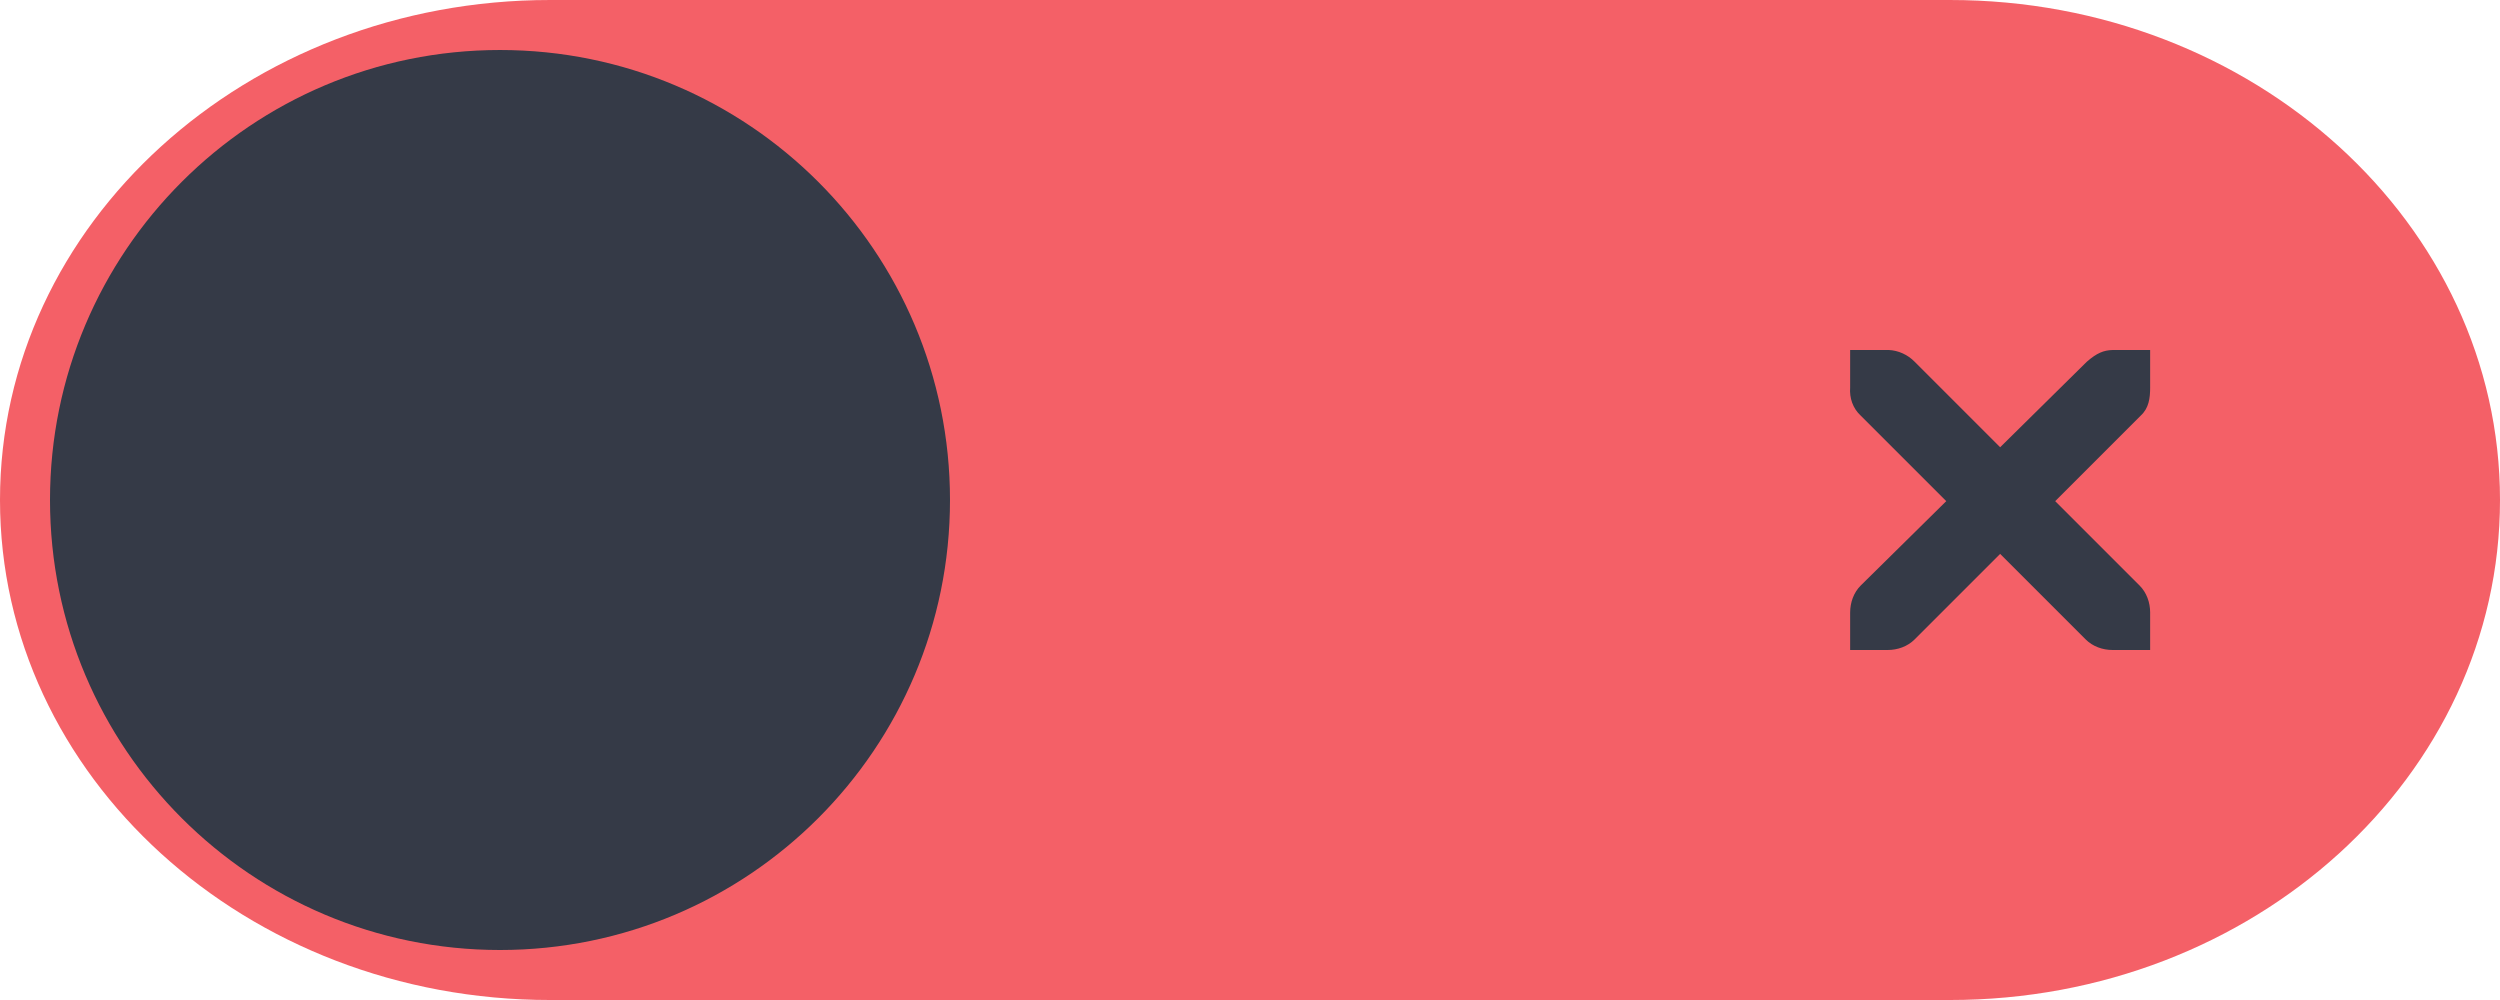
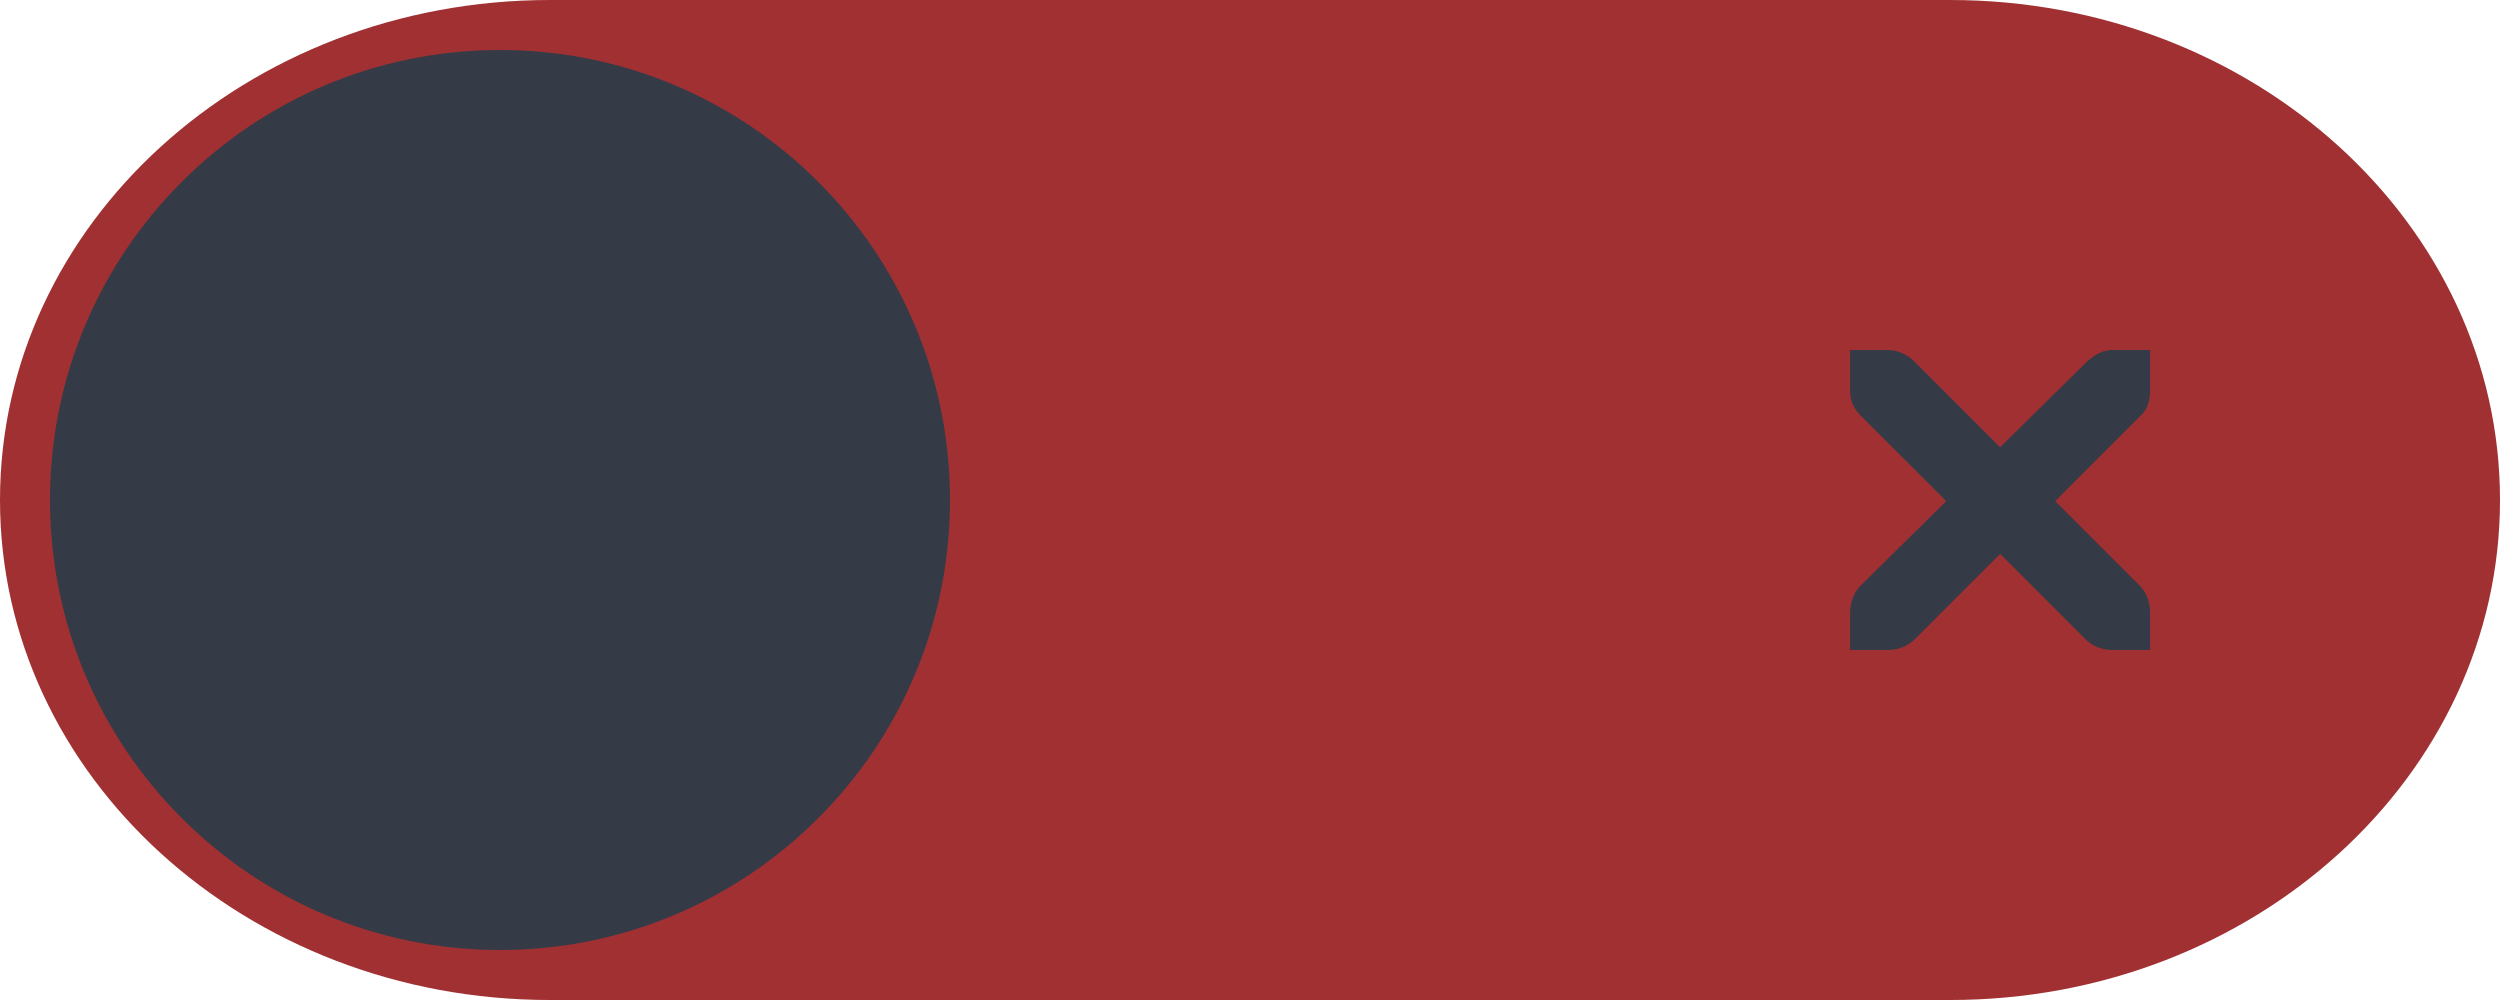
<svg xmlns="http://www.w3.org/2000/svg" width="50" height="20" id="svg7539" version="1.1">
  <defs id="defs7541">
    <linearGradient id="linearGradient4695-1-4-3-5-0-6">
      <stop id="stop4697-9-9-7-0-1-5" style="stop-color:#000000;stop-opacity:1;" offset="0" />
      <stop id="stop4699-5-8-9-0-4-0" style="stop-color:#000000;stop-opacity:0" offset="1" />
    </linearGradient>
    <linearGradient id="linearGradient3768-6">
      <stop style="stop-color:#0f0f0f;stop-opacity:1;" offset="0" id="stop3770-0" />
      <stop id="stop3778-6" offset="0.078" style="stop-color:#171717;stop-opacity:1;" />
      <stop style="stop-color:#171717;stop-opacity:1;" offset="0.974" id="stop3774-2" />
      <stop style="stop-color:#1b1b1b;stop-opacity:1;" offset="1" id="stop3776-2" />
    </linearGradient>
    <linearGradient id="linearGradient3969-0-4">
      <stop style="stop-color:#353537;stop-opacity:1;" offset="0" id="stop3971-2-6" />
      <stop style="stop-color:#4d4f52;stop-opacity:1;" offset="1" id="stop3973-0-1" />
    </linearGradient>
    <linearGradient id="linearGradient3938">
      <stop id="stop3940" offset="0" style="stop-color:#ffffff;stop-opacity:0;" />
      <stop id="stop3942" offset="1" style="stop-color:#ffffff;stop-opacity:0.549;" />
    </linearGradient>
    <linearGradient id="linearGradient6523">
      <stop id="stop6525" offset="0" style="stop-color:#1a1a1a;stop-opacity:1;" />
      <stop id="stop6527" offset="1" style="stop-color:#1a1a1a;stop-opacity:0;" />
    </linearGradient>
    <linearGradient id="linearGradient3938-6">
      <stop id="stop3940-4" offset="0" style="stop-color:#bebebe;stop-opacity:1;" />
      <stop id="stop3942-8" offset="1" style="stop-color:#ffffff;stop-opacity:1;" />
    </linearGradient>
  </defs>
  <g id="layer1" transform="translate(-120,88)">
    <g transform="translate(-886,-418)" style="display:inline;opacity:1" id="switch-dark">
      <g id="layer1-9-13" transform="matrix(-1,0,0,1,1177,420)">
        <g style="display:inline" transform="translate(120,-117)" id="switch-active-2-2">
          <g id="g3900-12-8" transform="translate(0,-1004.362)">
            <rect style="display:inline;opacity:0;fill:#434343;fill-opacity:1;stroke:none;stroke-width:1;stroke-linecap:butt;stroke-linejoin:miter;stroke-miterlimit:4;stroke-dasharray:none;stroke-dashoffset:0;stroke-opacity:1" id="rect5465-3-32-7" width="52" height="24" x="0" y="1029.362" />
-             <rect style="fill:#f46067;fill-opacity:1;fill-rule:nonzero;stroke:none" id="rect2987-07-4" width="50" height="20" x="1" y="1031.362" ry="11" rx="11" />
+             <rect style="fill:#a03032;fill-opacity:1;fill-rule:nonzero;stroke:none" id="rect2987-07-4" width="50" height="20" x="1" y="1031.362" ry="11" rx="11" />
            <circle style="fill:#353a47;fill-opacity:1;fill-rule:nonzero;stroke:none" id="path3759-7-4" cx="41" cy="1041.362" r="9" />
          </g>
        </g>
      </g>
      <path d="m 1043.003,337 0.75,0 c 0.01,-9e-5 0.016,-3.5e-4 0.023,0 0.191,0.008 0.382,0.096 0.516,0.234 l 1.711,1.711 1.734,-1.711 c 0.199,-0.173 0.335,-0.229 0.516,-0.234 l 0.75,0 0,0.75 c 0,0.215 -0.026,0.413 -0.188,0.562 l -1.711,1.711 1.688,1.688 c 0.141,0.141 0.211,0.34 0.211,0.539 l 0,0.75 -0.75,0 c -0.199,-10e-6 -0.398,-0.07 -0.539,-0.211 l -1.711,-1.711 -1.711,1.711 c -0.141,0.141 -0.34,0.211 -0.539,0.211 l -0.75,0 0,-0.75 c 0,-0.199 0.07,-0.398 0.211,-0.539 l 1.711,-1.688 -1.711,-1.711 c -0.158,-0.146 -0.227,-0.352 -0.211,-0.562 l 0,-0.75 z" id="path10839-9-8-2-2-5-46" style="color:#bebebe;font-style:normal;font-variant:normal;font-weight:normal;font-stretch:normal;font-size:medium;line-height:normal;font-family:'Andale Mono';-inkscape-font-specification:'Andale Mono';text-indent:0;text-align:start;text-decoration:none;text-decoration-line:none;letter-spacing:normal;word-spacing:normal;text-transform:none;direction:ltr;block-progression:tb;writing-mode:lr-tb;text-anchor:start;display:inline;overflow:visible;visibility:visible;opacity:1;fill:#353a47;fill-opacity:1;fill-rule:nonzero;stroke:none;stroke-width:1.781;marker:none;enable-background:new" />
    </g>
  </g>
</svg>
